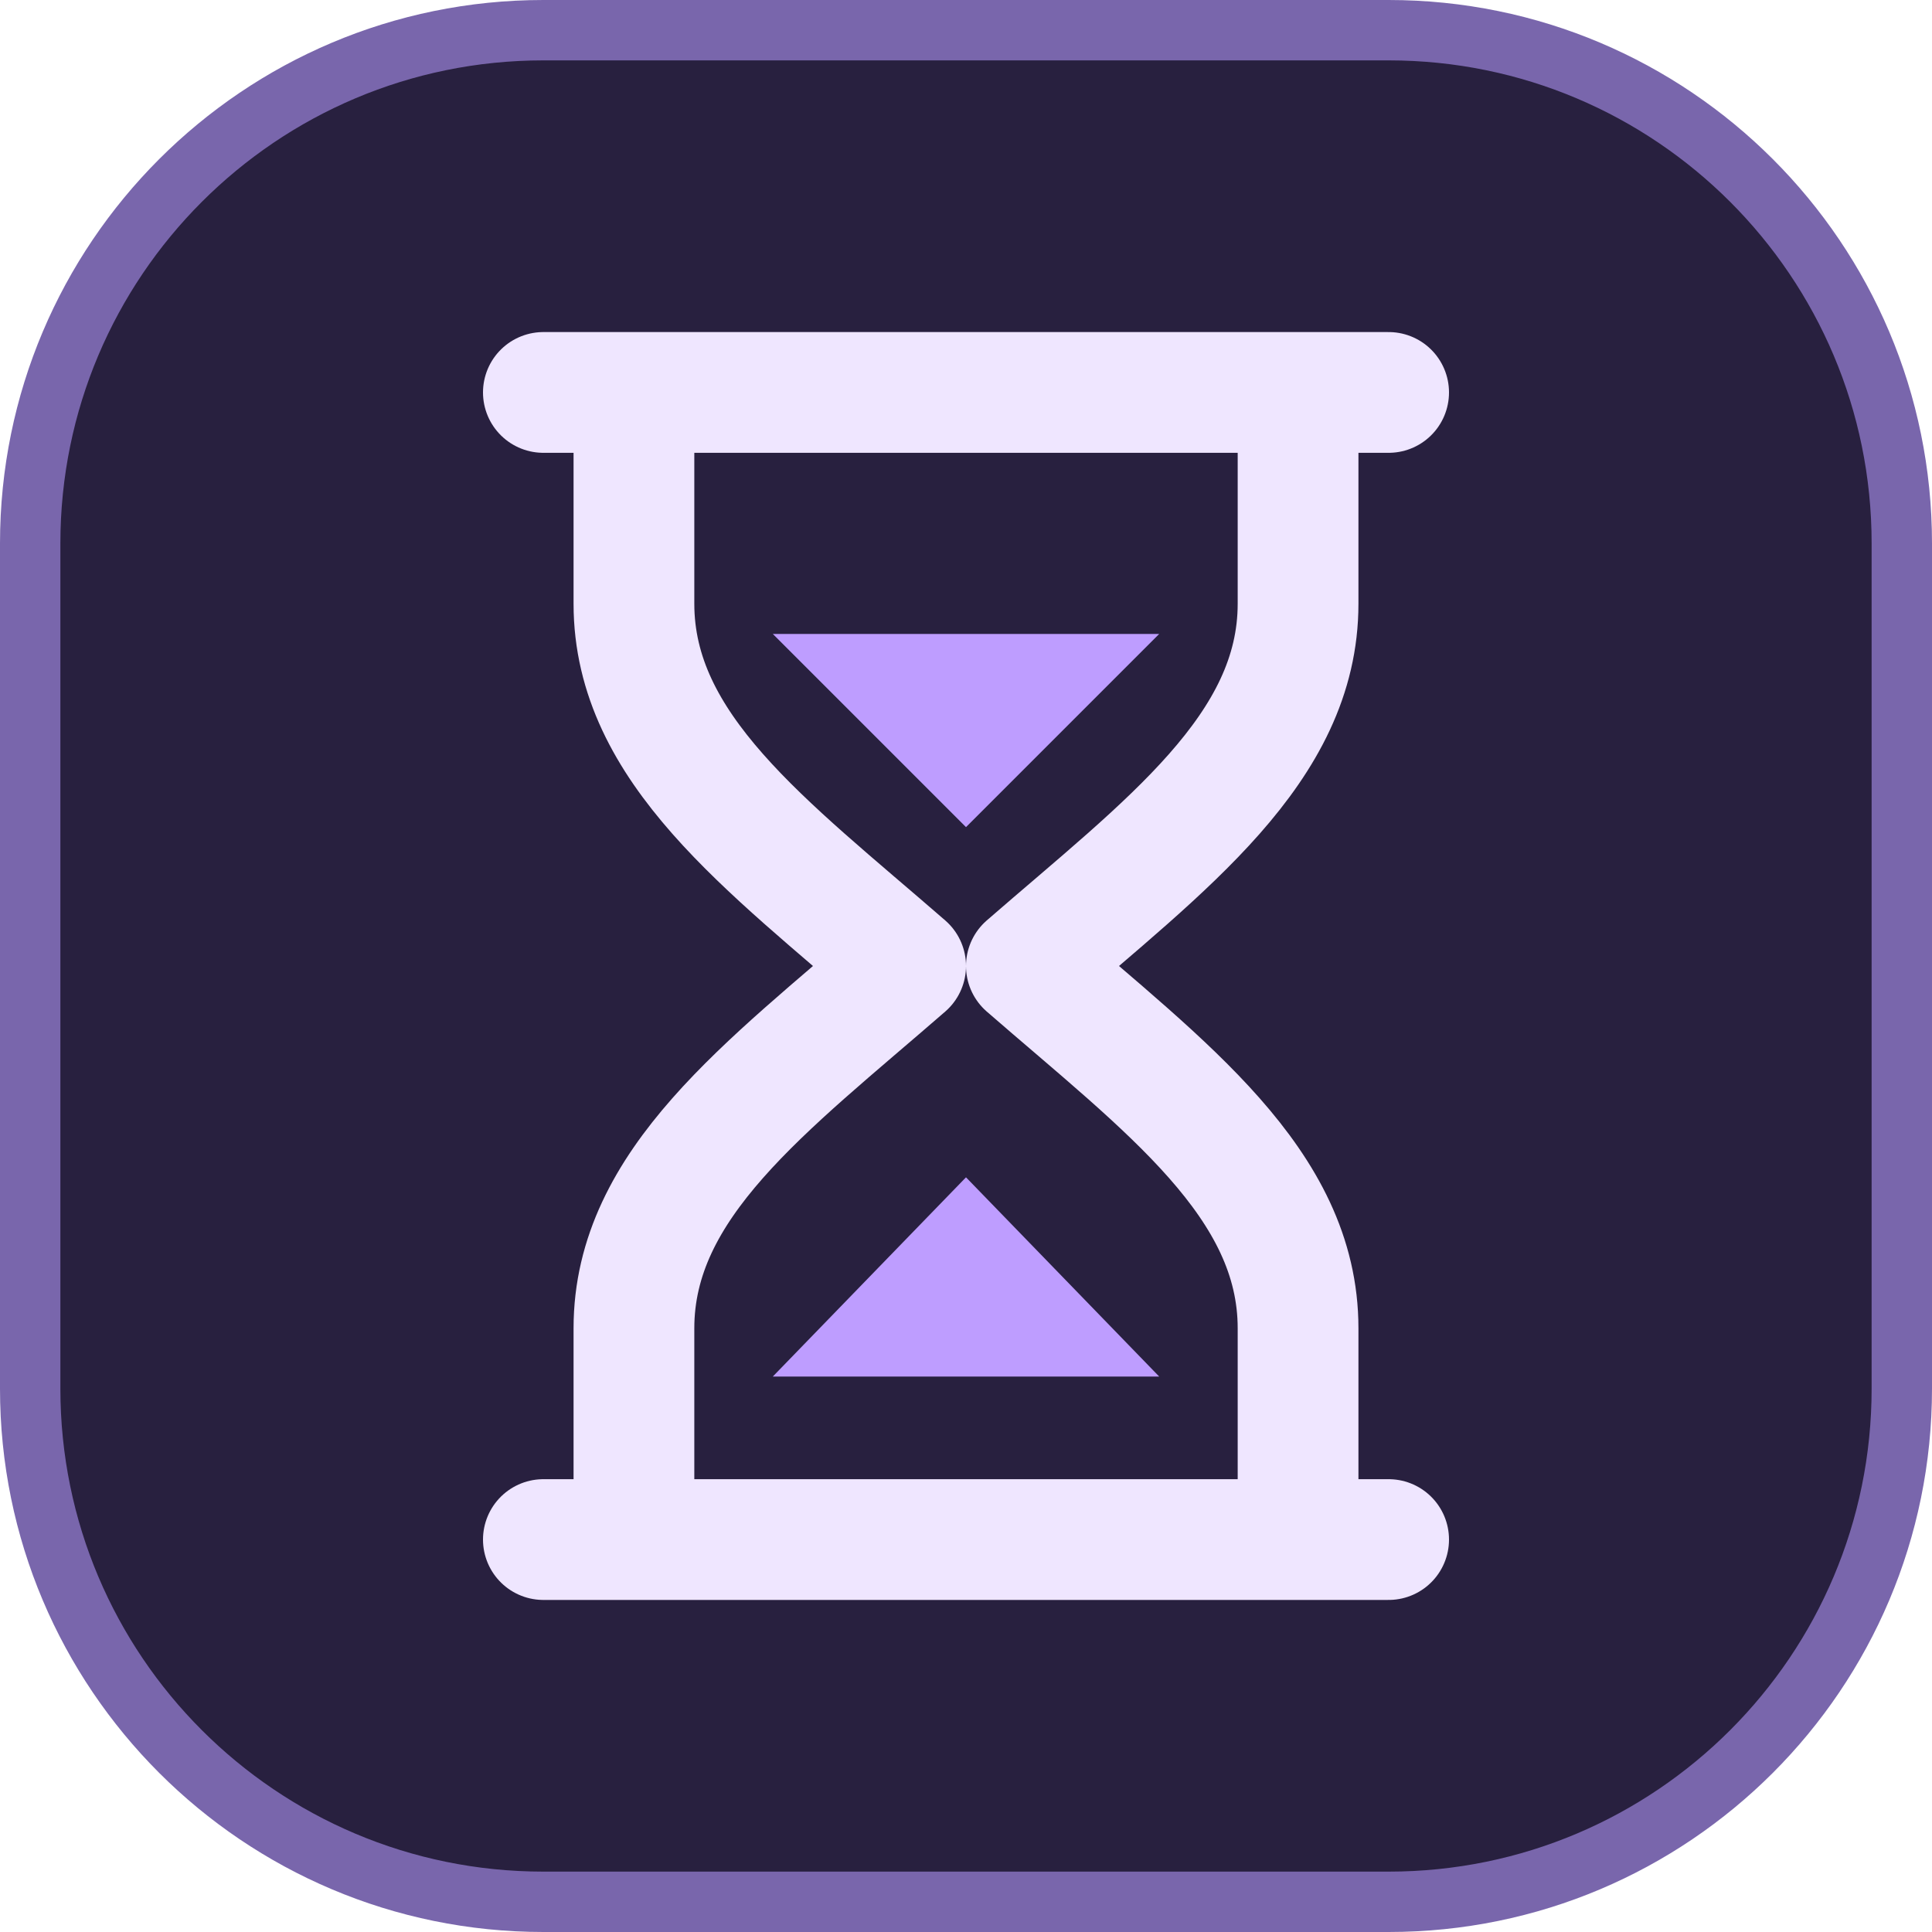
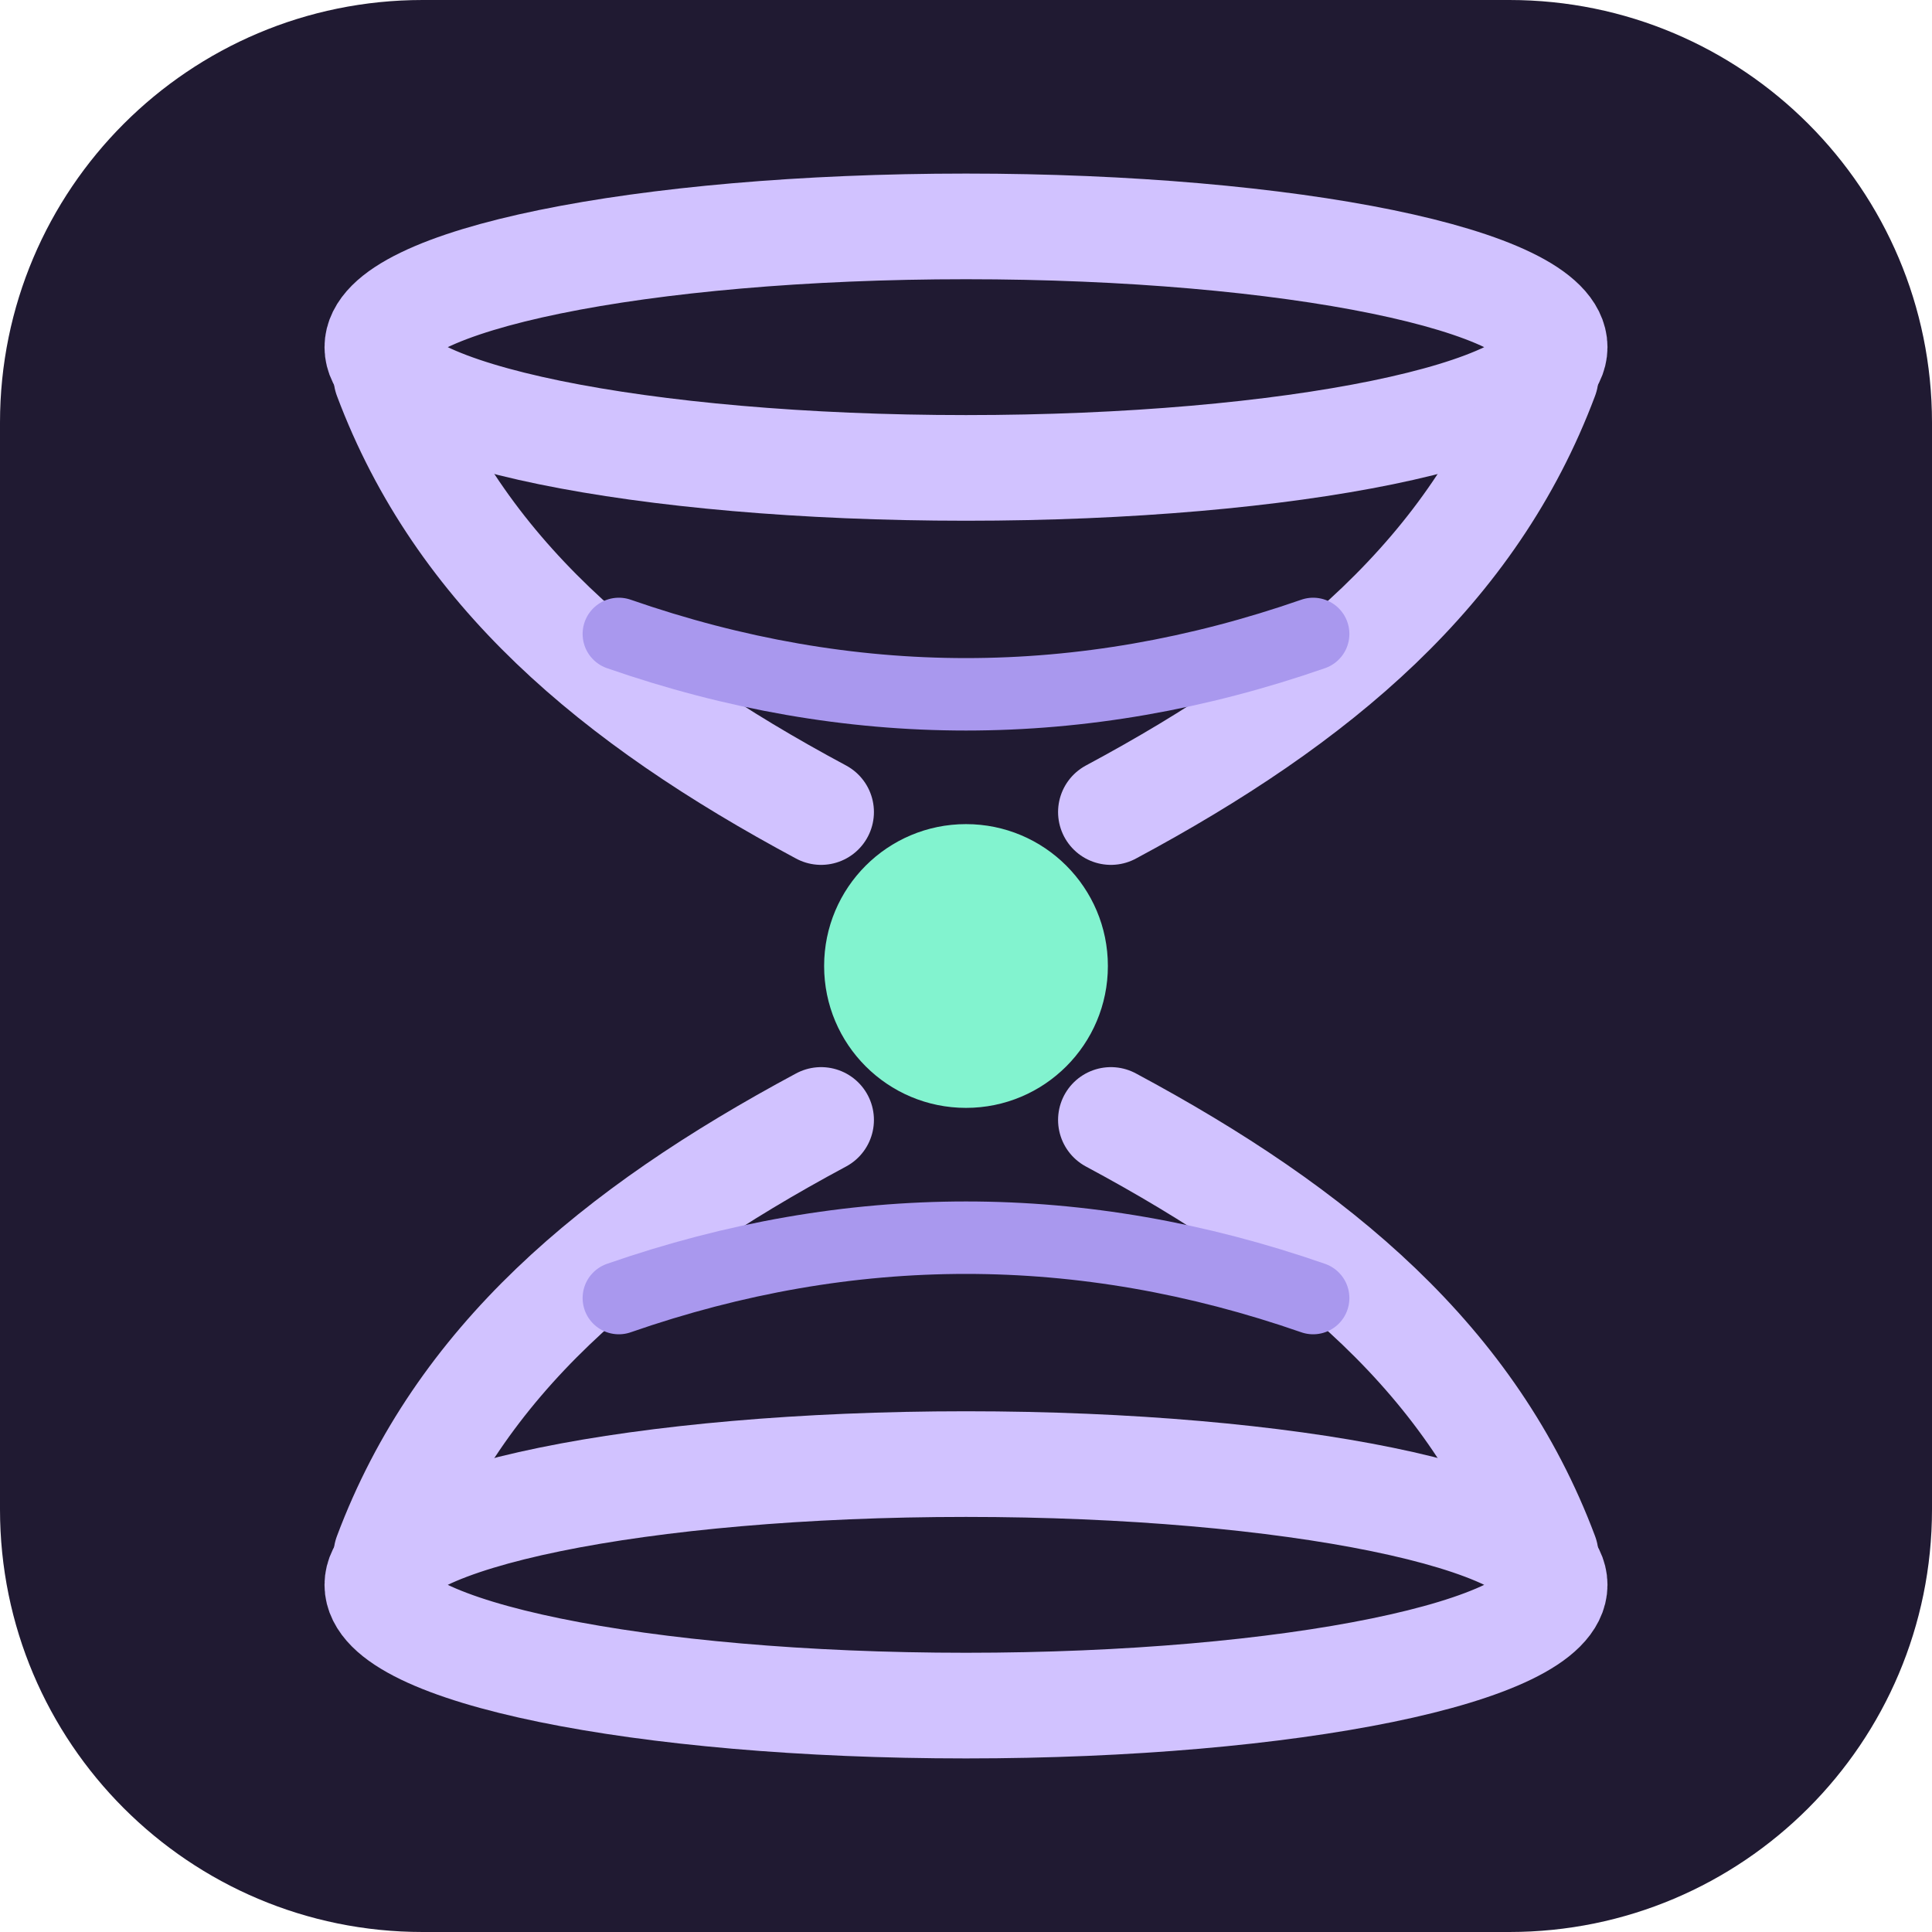
- <svg xmlns="http://www.w3.org/2000/svg" viewBox="0 0 32 32">
-   <rect x=".5" y=".5" width="31" height="31" rx="8.5" fill="#28203f" stroke="#7966ac" />
-   <path d="M9 6.5h14M9 25.5h14M10.5 7v3c0 2.4 2.2 4 4.5 6-2.3 2-4.5 3.6-4.5 6v3m11-18v3c0 2.4-2.2 4-4.5 6 2.3 2 4.5 3.6 4.5 6v3" fill="none" stroke="#efe6ff" stroke-width="2" stroke-linecap="round" stroke-linejoin="round" />
-   <path d="M12.8 10.5h6.4L16 13.7zm0 12.3 3.2-3.3 3.2 3.3z" fill="#be9dff" />
+ <svg xmlns="http://www.w3.org/2000/svg" viewBox="0 0 64 64" width="64" height="64">
+   <rect width="64" height="64" rx="14" fill="#201a32" />
+   <g fill="none" stroke-linecap="round" stroke-linejoin="round">
+     <g stroke="#d1c2ff" stroke-width="3.5">
+       <ellipse cx="32" cy="11.5" rx="19.5" ry="4" />
+       <path d="M12.8 12.5c2.4 6.4 7.5 10.7 14.4 14.4m24-14.4c-2.4 6.4-7.5 10.7-14.4 14.4" />
+       <path d="M12.8 51.5c2.4-6.4 7.5-10.7 14.4-14.4m24 14.4c-2.4-6.4-7.5-10.7-14.4-14.4" />
+       <ellipse cx="32" cy="52.5" rx="19.5" ry="4" />
+     </g>
+     <path d="M20.5 21q11.5 4 23 0m-23 22q11.5-4 23 0" stroke="#a998ee" stroke-width="2.4" />
+   </g>
+   <circle cx="32" cy="32" r="4.7" fill="#82f3cf" />
</svg>
